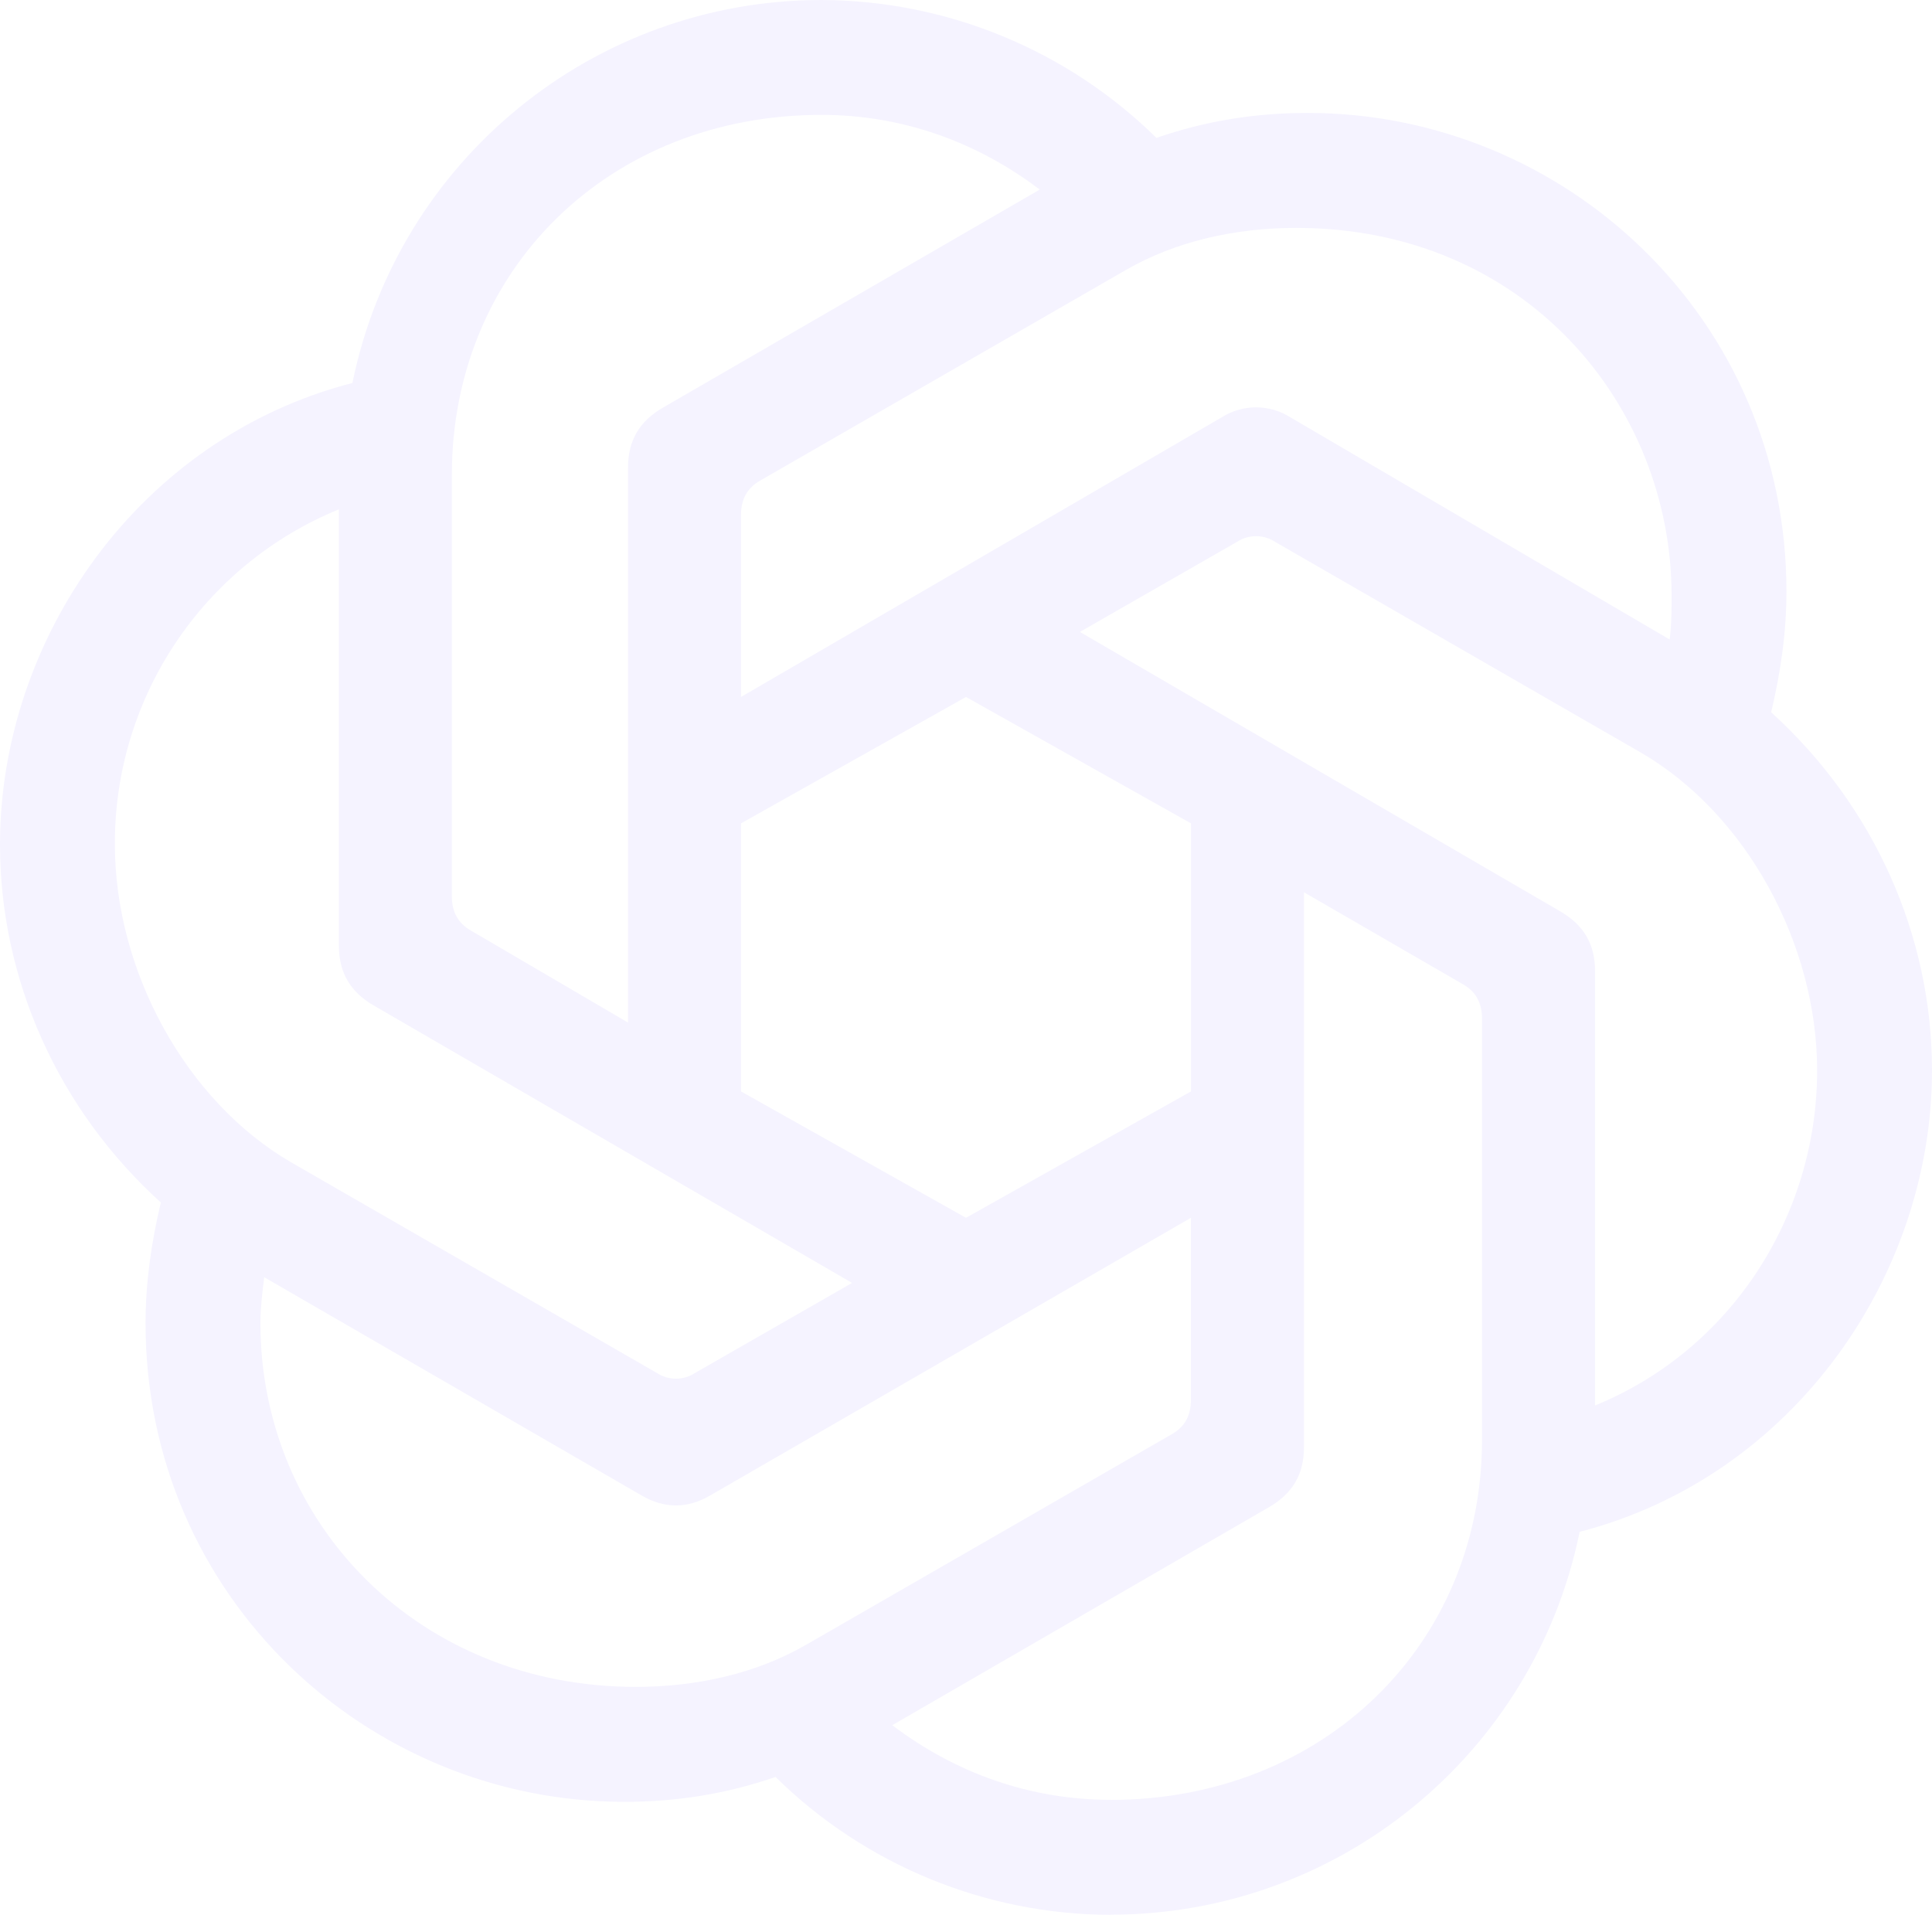
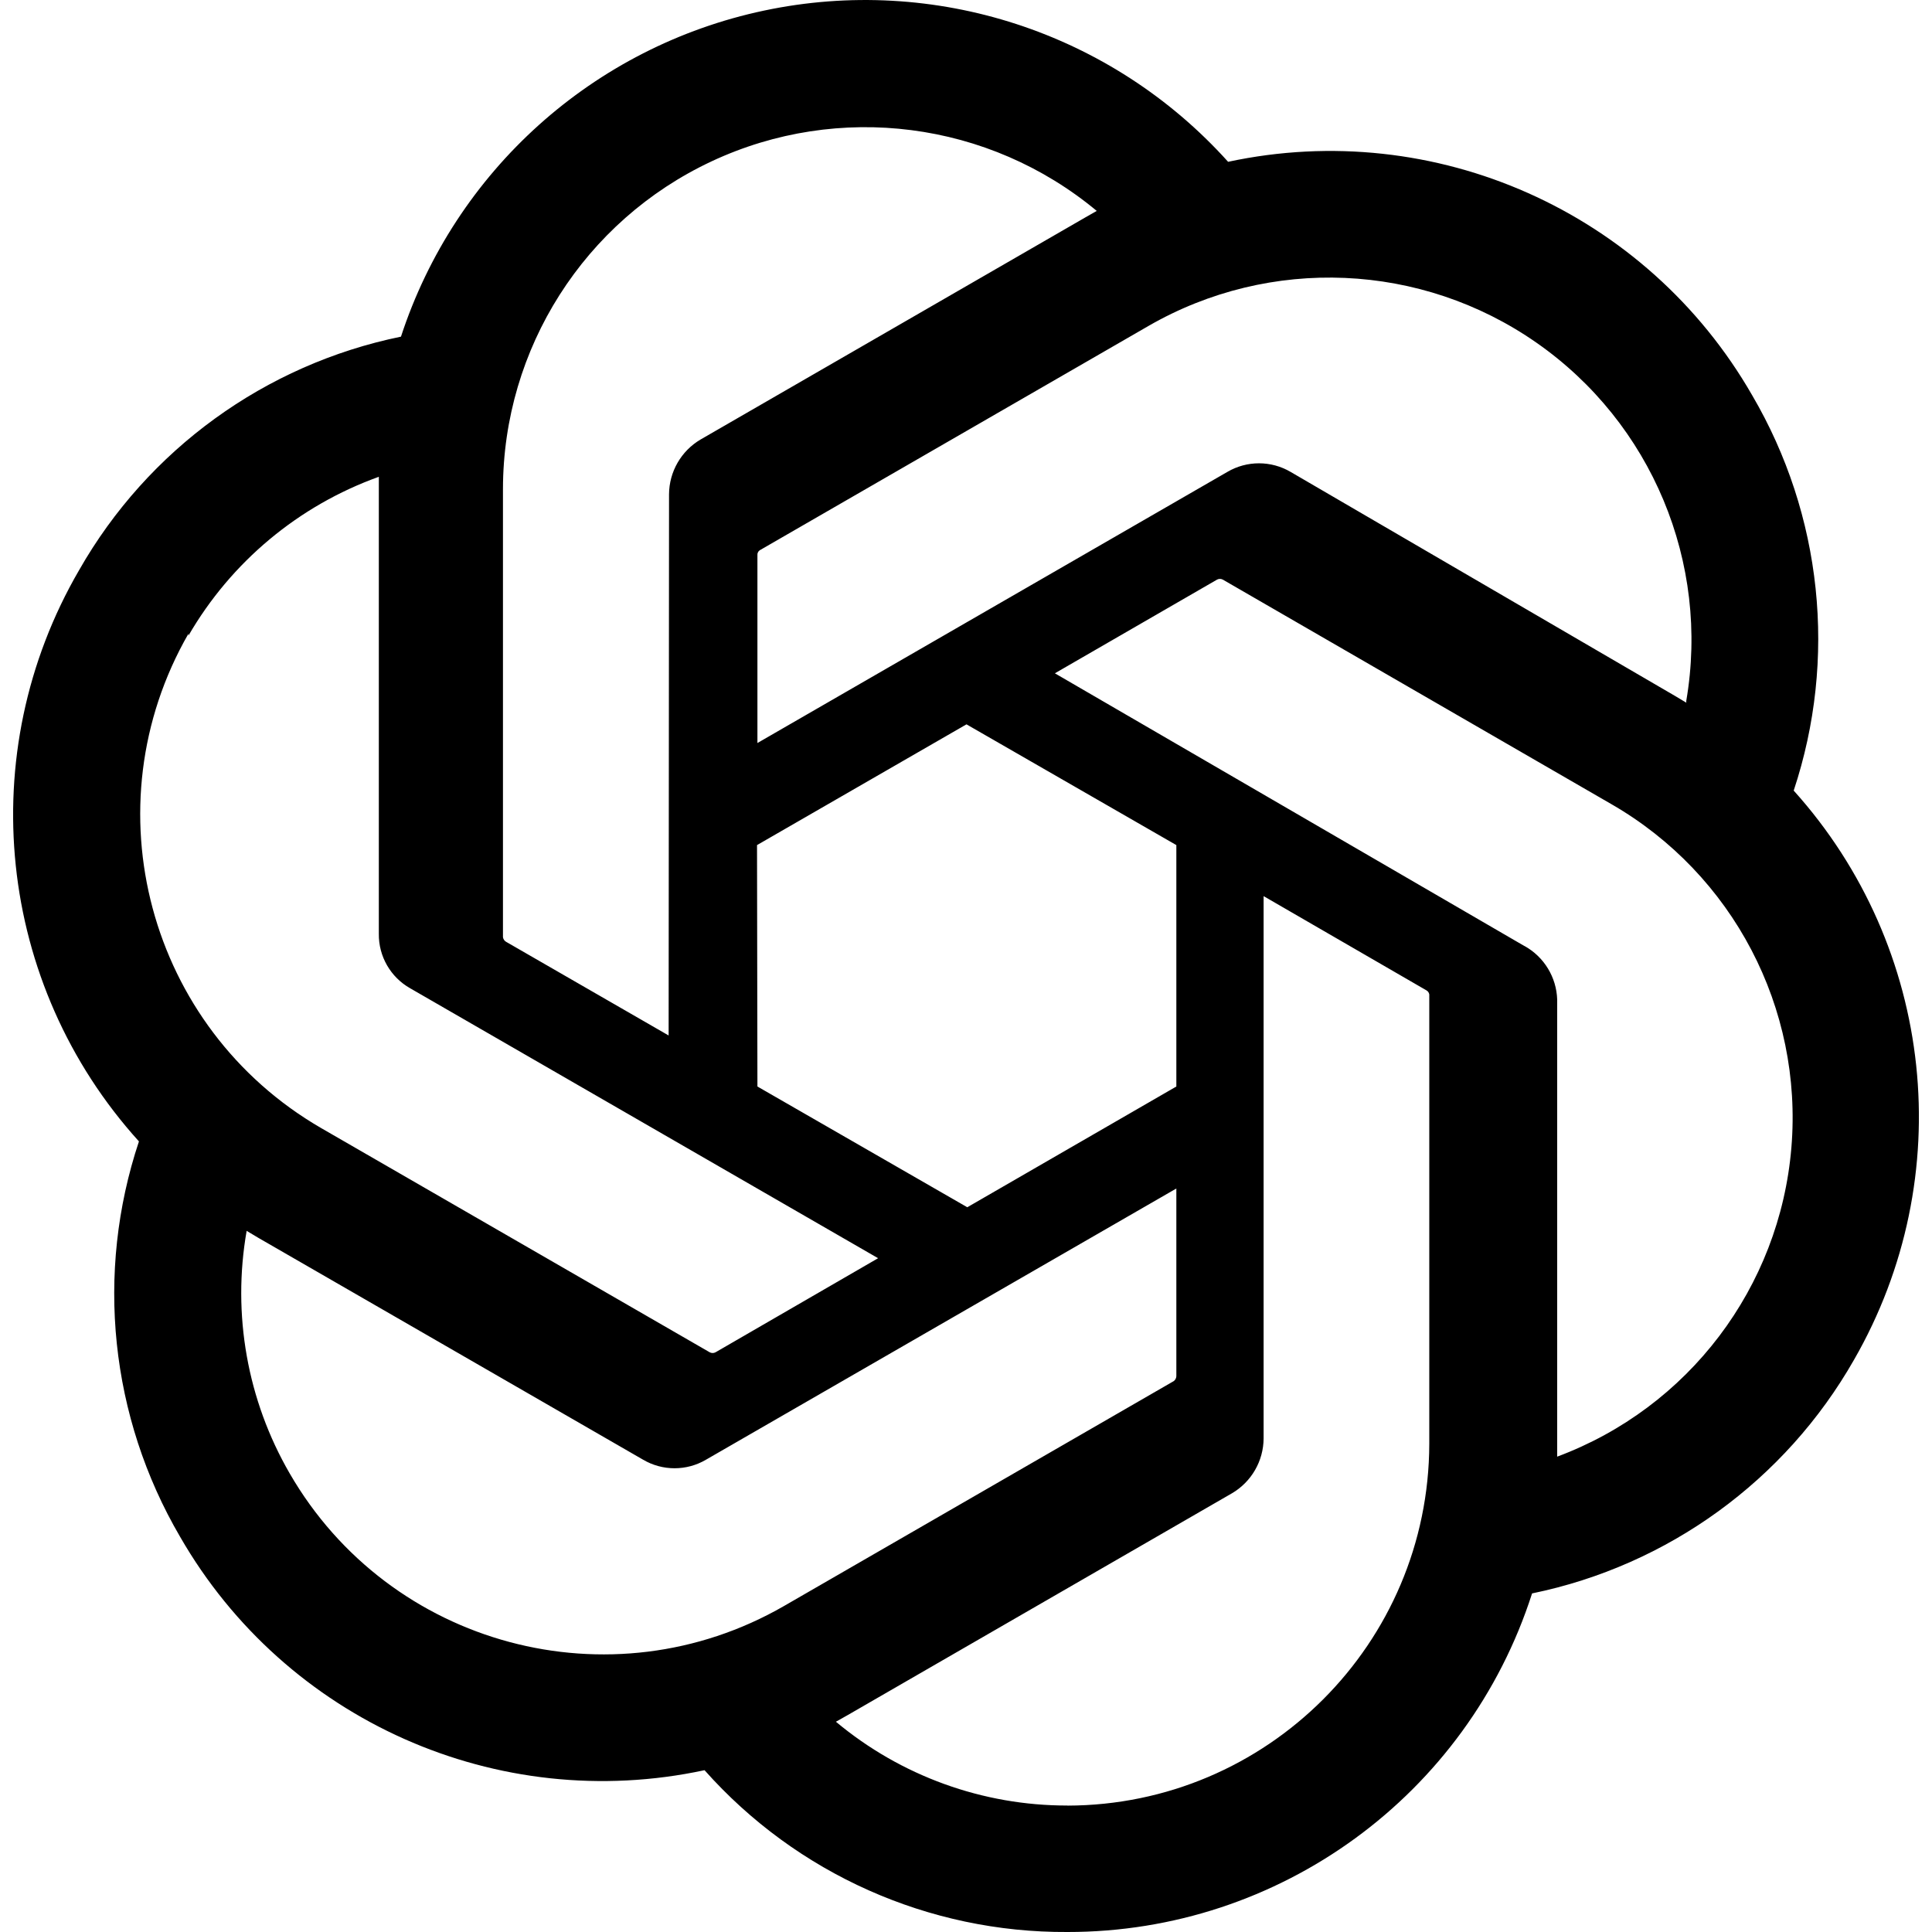
- <svg xmlns="http://www.w3.org/2000/svg" fill="#F5F3FF" fill-rule="evenodd" height="1em" viewBox="0 0 24 24" width="1em">
-   <path d="M9.205 8.658v-2.26c0-.19.072-.333.238-.428l4.543-2.616c.619-.357 1.356-.523 2.117-.523 2.854 0 4.662 2.212 4.662 4.566 0 .167 0 .357-.024.547l-4.71-2.759a.797.797 0 00-.856 0l-5.97 3.473zm10.609 8.8V12.06c0-.333-.143-.57-.429-.737l-5.97-3.473 1.95-1.118a.433.433 0 01.476 0l4.543 2.617c1.309.76 2.189 2.378 2.189 3.948 0 1.808-1.07 3.473-2.76 4.163zM7.802 12.703l-1.95-1.142c-.167-.095-.239-.238-.239-.428V5.899c0-2.545 1.95-4.472 4.591-4.472 1 0 1.927.333 2.712.928L8.23 5.067c-.285.166-.428.404-.428.737v6.898zM12 15.128l-2.795-1.57v-3.33L12 8.658l2.795 1.57v3.33L12 15.128zm1.796 7.23c-1 0-1.927-.332-2.712-.927l4.686-2.712c.285-.166.428-.404.428-.737v-6.898l1.974 1.142c.167.095.238.238.238.428v5.233c0 2.545-1.974 4.472-4.614 4.472zm-5.637-5.303l-4.544-2.617c-1.308-.761-2.188-2.378-2.188-3.948A4.482 4.482 0 014.21 6.327v5.423c0 .333.143.571.428.738l5.947 3.449-1.95 1.118a.432.432 0 01-.476 0zm-.262 3.9c-2.688 0-4.662-2.021-4.662-4.519 0-.19.024-.38.047-.57l4.686 2.71c.286.167.571.167.856 0l5.97-3.448v2.26c0 .19-.07.333-.237.428l-4.543 2.616c-.619.357-1.356.523-2.117.523zm5.899 2.83a5.947 5.947 0 005.827-4.756C22.287 18.339 24 15.84 24 13.296c0-1.665-.713-3.282-1.998-4.448.119-.5.19-.999.19-1.498 0-3.401-2.759-5.947-5.946-5.947-.642 0-1.26.095-1.88.31A5.962 5.962 0 0010.205 0a5.947 5.947 0 00-5.827 4.757C1.713 5.447 0 7.945 0 10.49c0 1.666.713 3.283 1.998 4.448-.119.5-.19 1-.19 1.499 0 3.401 2.759 5.946 5.946 5.946.642 0 1.26-.095 1.88-.309a5.96 5.96 0 004.162 1.713z" />
+ <svg xmlns="http://www.w3.org/2000/svg" role="img" viewBox="0 0 24 24">
+   <path d="M22.282 9.821a5.985 5.985 0 0 0-.516-4.911 6.046 6.046 0 0 0-6.51-2.9A6.065 6.065 0 0 0 4.981 4.182a5.985 5.985 0 0 0-3.998 2.9 6.046 6.046 0 0 0 .743 7.097 5.98 5.98 0 0 0 .511 4.911 6.051 6.051 0 0 0 6.515 2.9A5.985 5.985 0 0 0 13.26 24a6.056 6.056 0 0 0 5.772-4.206 5.989 5.989 0 0 0 3.998-2.9 6.056 6.056 0 0 0-.748-7.073zm-9.022 12.608a4.476 4.476 0 0 1-2.876-1.041l.142-.08 4.778-2.758a.795.795 0 0 0 .393-.681v-6.737l2.02 1.169a.071.071 0 0 1 .038.052v5.583a4.504 4.504 0 0 1-4.495 4.494zm-9.661-4.125a4.471 4.471 0 0 1-.535-3.014l.142.085 4.783 2.758a.771.771 0 0 0 .781 0l5.843-3.369v2.332a.08.08 0 0 1-.033.061L9.74 19.95a4.499 4.499 0 0 1-6.141-1.646zM2.341 7.896a4.485 4.485 0 0 1 2.365-1.973V11.6a.766.766 0 0 0 .388.676l5.814 3.354-2.02 1.169a.076.076 0 0 1-.071 0l-4.83-2.787A4.504 4.504 0 0 1 2.341 7.872zm16.596 3.856L13.104 8.364 15.119 7.2a.076.076 0 0 1 .071 0l4.83 2.791a4.494 4.494 0 0 1-.676 8.104v-5.677a.79.79 0 0 0-.407-.667zm2.011-3.023l-.142-.085-4.774-2.782a.776.776 0 0 0-.785 0L9.409 9.23V6.897a.066.066 0 0 1 .028-.061l4.83-2.787a4.499 4.499 0 0 1 6.68 4.66zM8.306 12.863l-2.02-1.164a.08.08 0 0 1-.038-.057V6.074a4.499 4.499 0 0 1 7.376-3.454l-.142.081L8.704 5.459a.795.795 0 0 0-.393.681zm1.098-2.365l2.602-1.5 2.607 1.5v2.999l-2.597 1.5-2.607-1.5Z" />
</svg>
